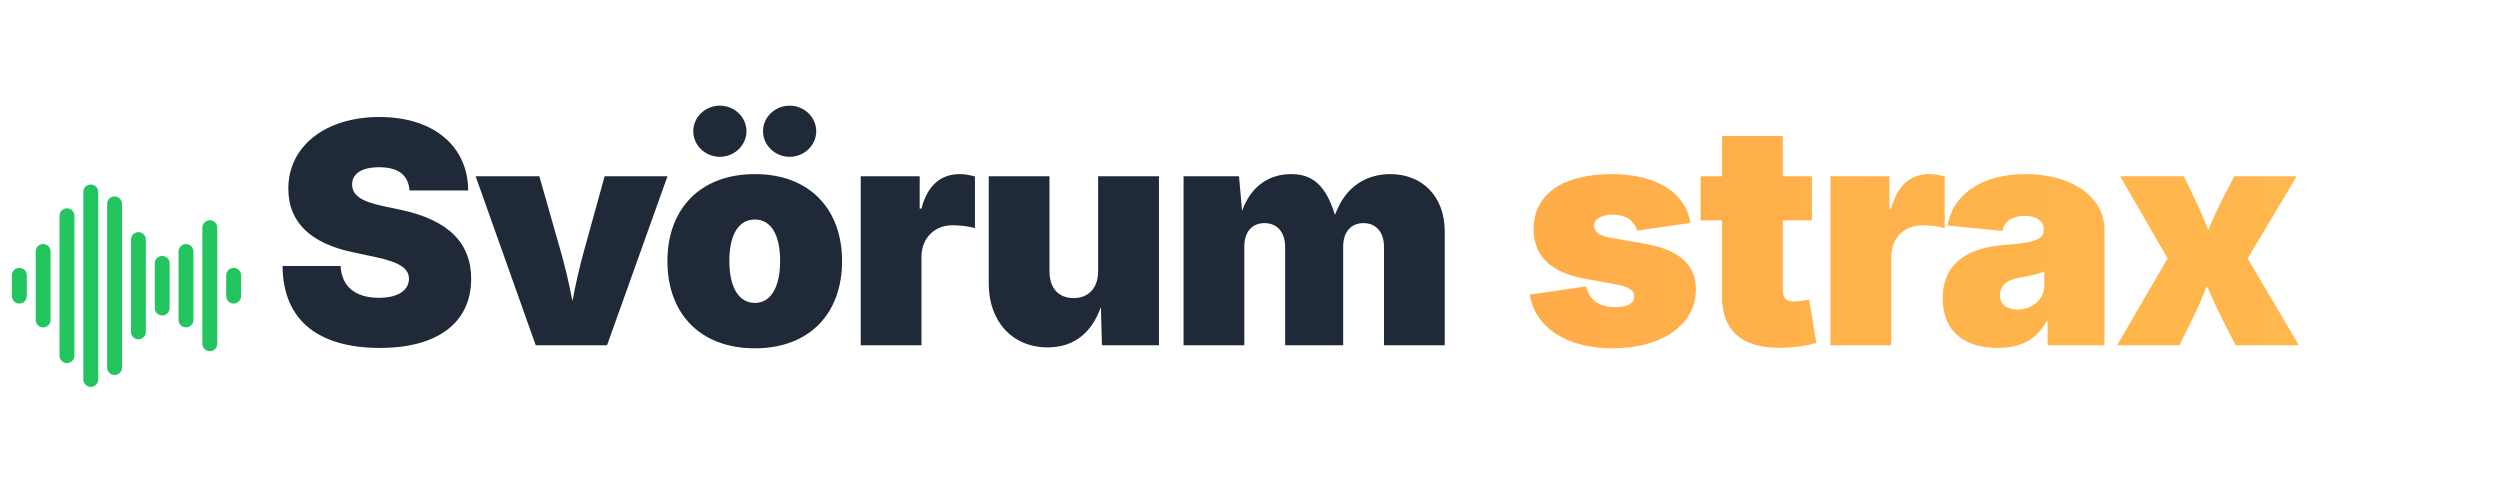
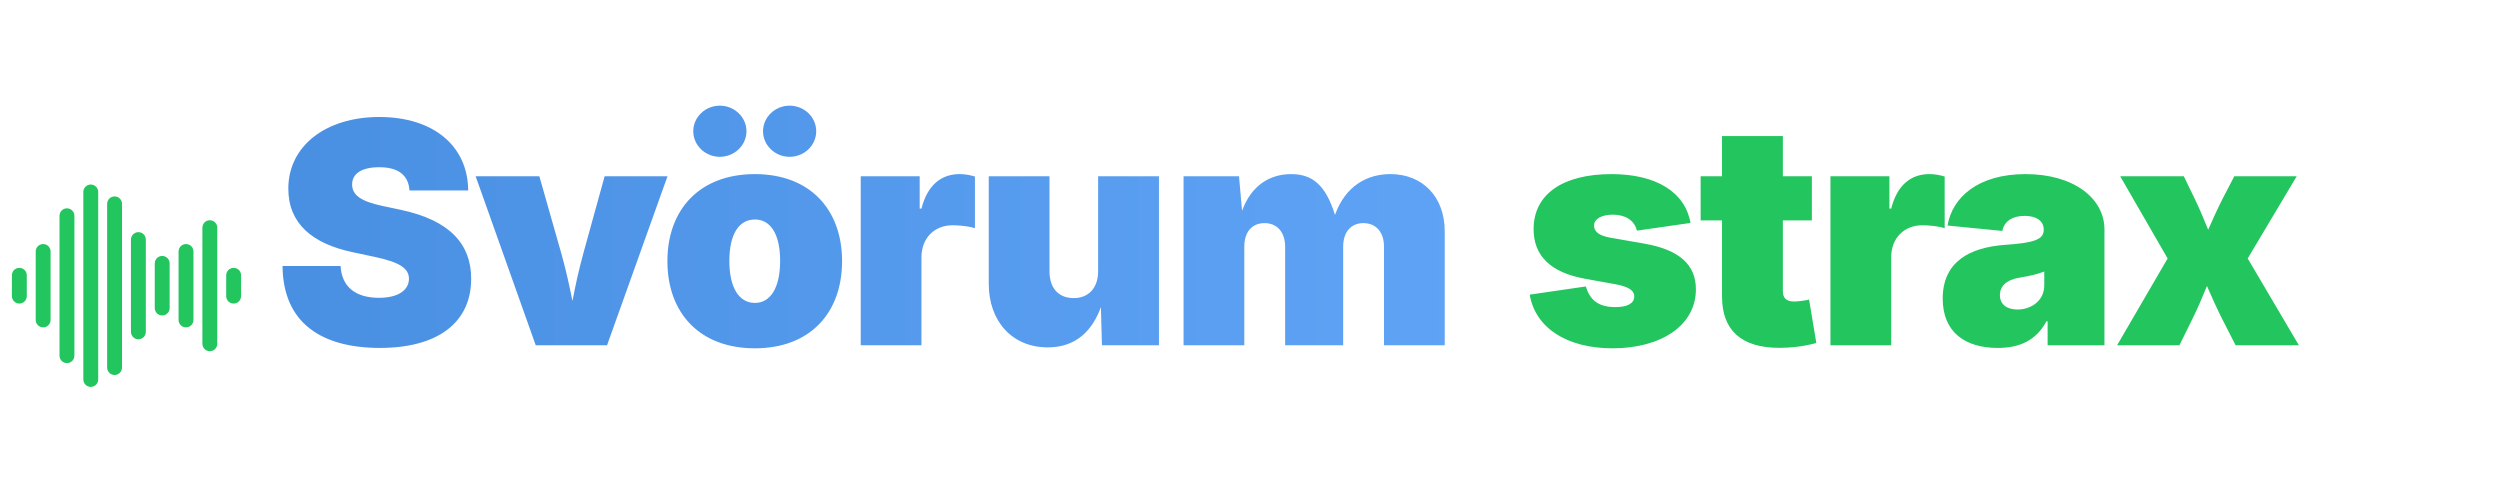
<svg xmlns="http://www.w3.org/2000/svg" width="420" height="80" viewBox="0 0 420 80">
  <defs>
-     <linearGradient id="orangeGrad" x1="0%" y1="0%" x2="100%" y2="0%">
-       <stop offset="0%" style="stop-color:#FF9A3C" />
-       <stop offset="50%" style="stop-color:#FFA947" />
-       <stop offset="100%" style="stop-color:#FFB84D" />
+     <linearGradient id="professionalBlue" x1="0%" y1="0%" x2="100%" y2="0%">
+       <stop offset="0%" style="stop-color:#4A90E2" />
+       <stop offset="50%" style="stop-color:#5BA0F2" />
+       <stop offset="100%" style="stop-color:#6BB0FF" />
    </linearGradient>
  </defs>
  <g transform="translate(2, 25)">
    <rect x="0" y="20" width="2.5" height="6" rx="1.25" fill="#22C55E" />
    <rect x="4" y="16" width="2.5" height="14" rx="1.25" fill="#22C55E" />
    <rect x="8" y="10" width="2.5" height="26" rx="1.25" fill="#22C55E" />
    <rect x="12" y="6" width="2.5" height="34" rx="1.25" fill="#22C55E" />
    <rect x="16" y="8" width="2.5" height="30" rx="1.25" fill="#22C55E" />
    <rect x="20" y="14" width="2.5" height="18" rx="1.25" fill="#22C55E" />
    <rect x="24" y="18" width="2.5" height="10" rx="1.25" fill="#22C55E" />
    <rect x="28" y="16" width="2.5" height="14" rx="1.25" fill="#22C55E" />
    <rect x="32" y="12" width="2.5" height="22" rx="1.25" fill="#22C55E" />
    <rect x="36" y="20" width="2.5" height="6" rx="1.25" fill="#22C55E" />
  </g>
  <text x="46" y="58" font-family="-apple-system, BlinkMacSystemFont, 'Inter', 'Segoe UI', Roboto, sans-serif" font-size="52" font-weight="900" letter-spacing="-0.02em">
-     <tspan fill="#1F2937">Svörum</tspan>
-     <tspan fill="url(#orangeGrad)"> strax</tspan>
+     <tspan fill="url(#professionalBlue)">Svörum</tspan>
+     <tspan fill="#22C55E"> strax</tspan>
  </text>
</svg>
